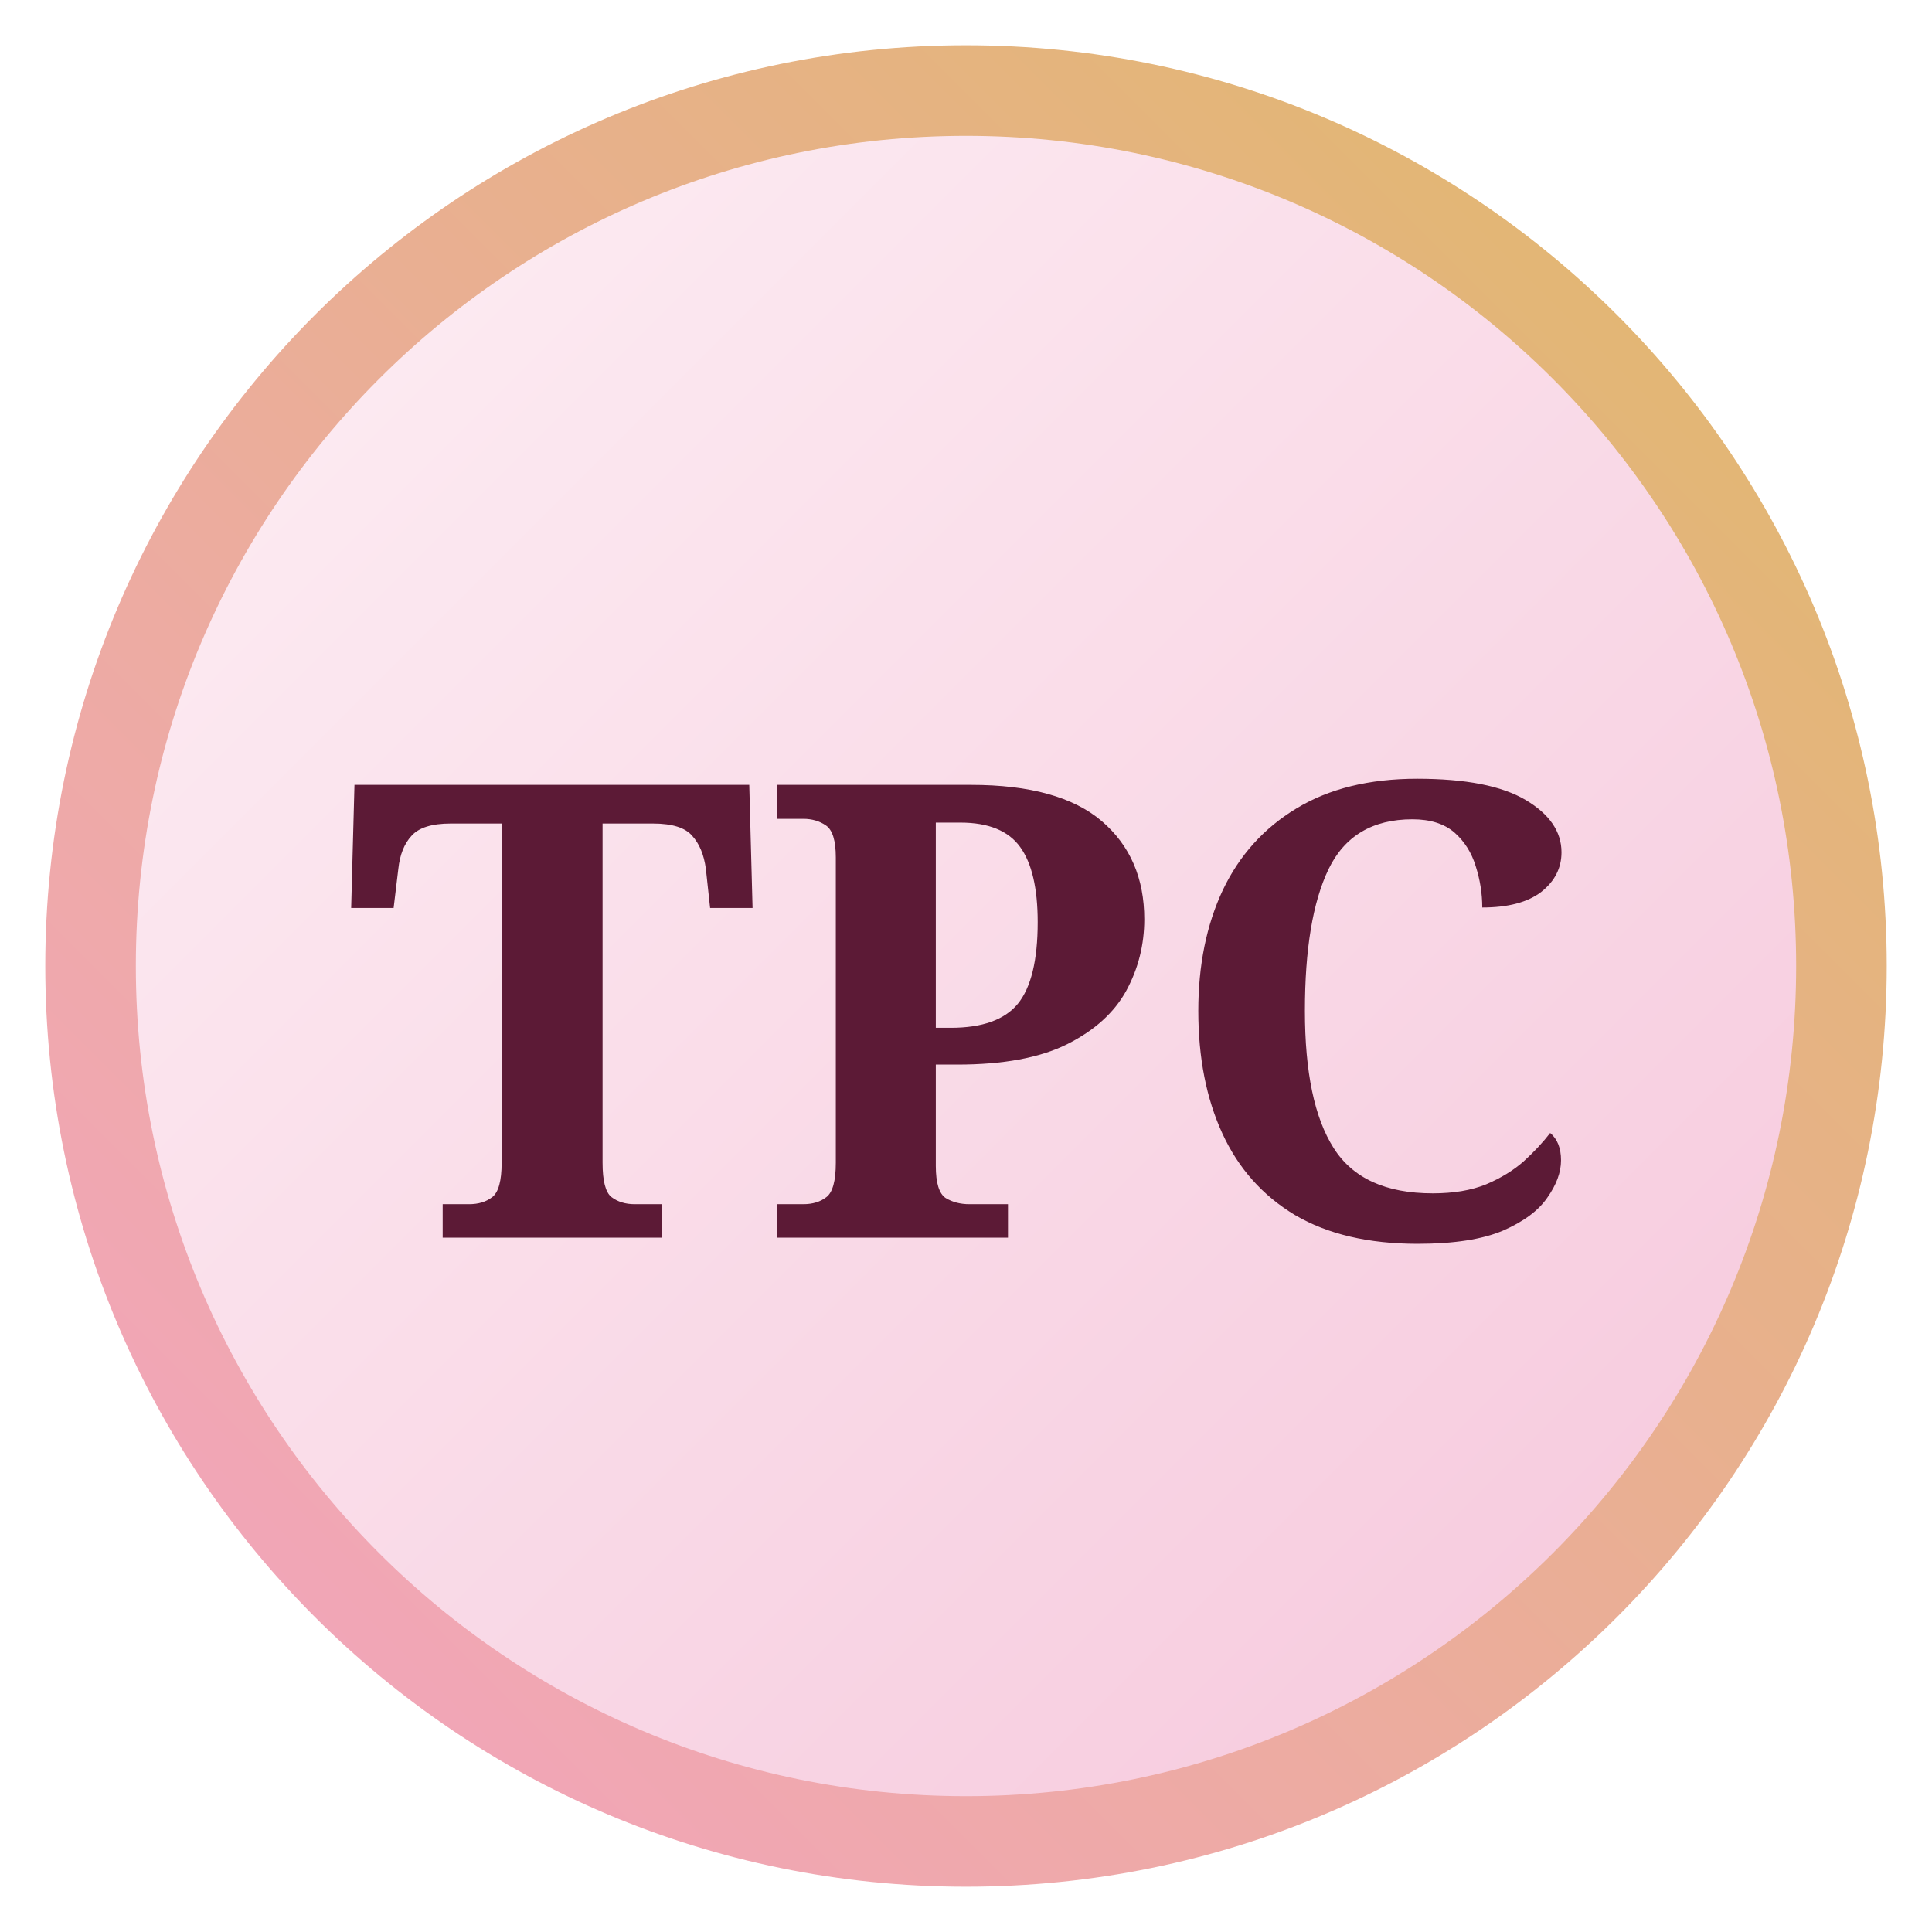
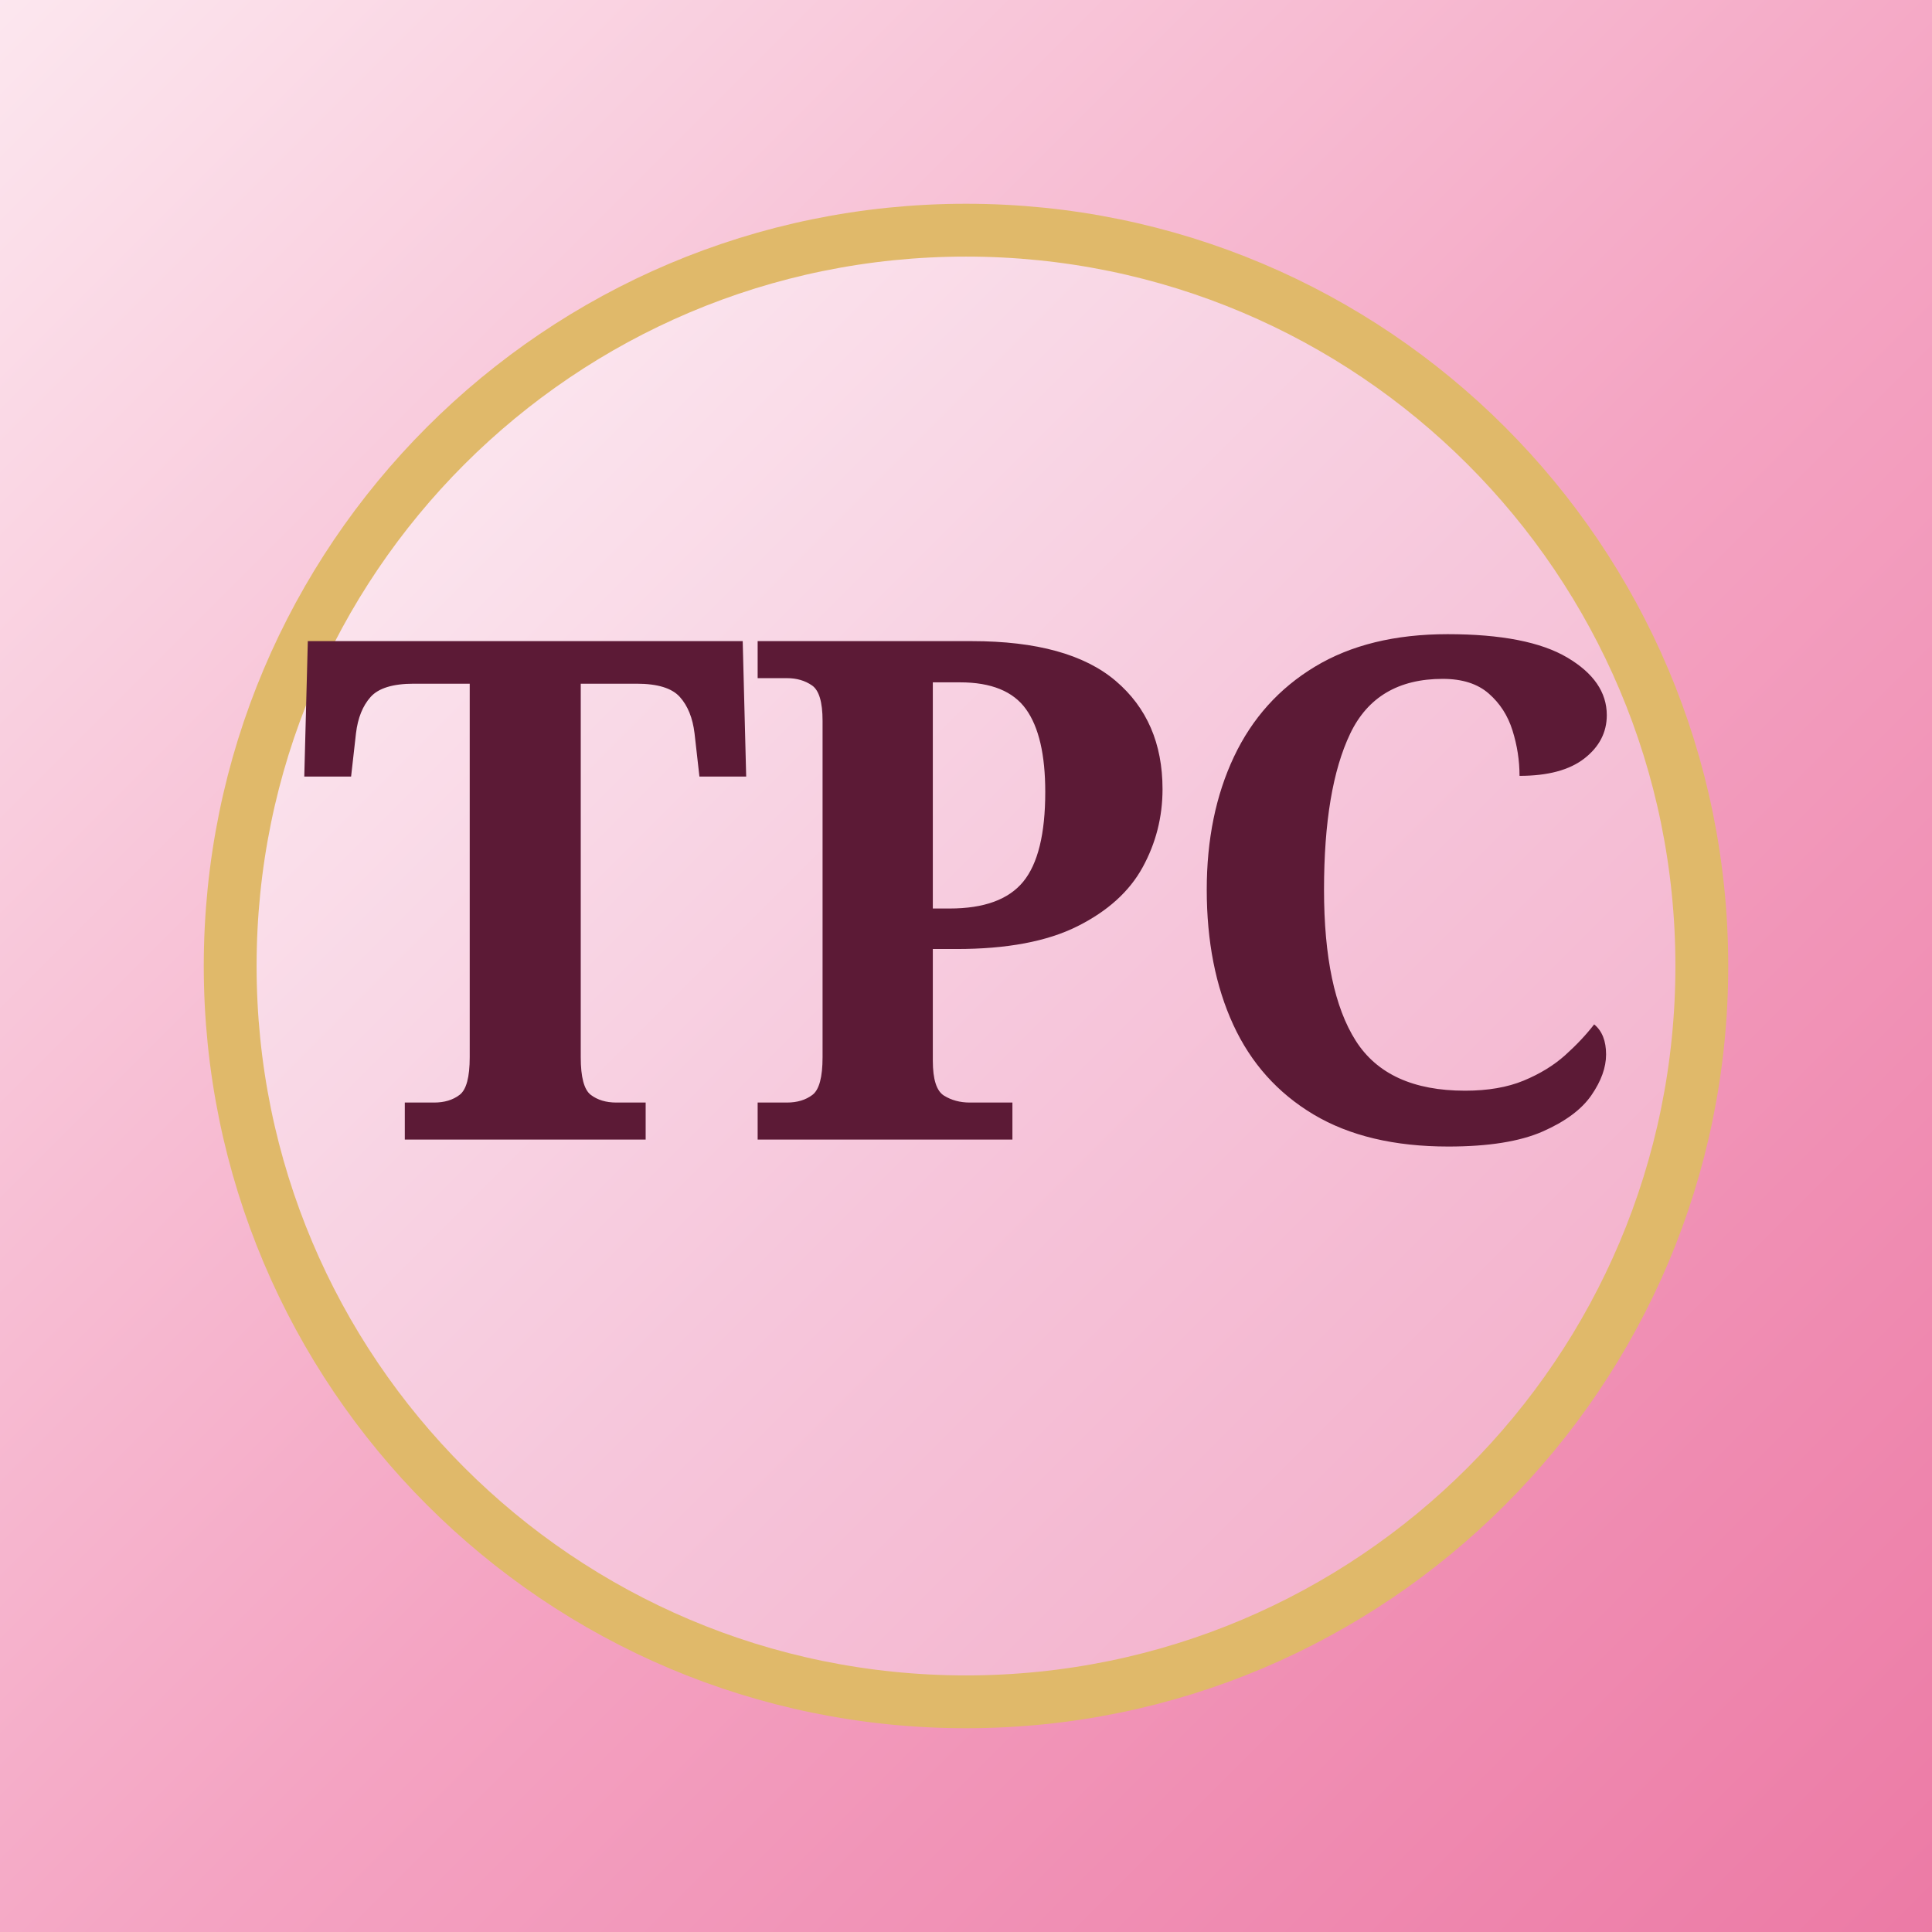
- <svg xmlns="http://www.w3.org/2000/svg" viewBox="0 0 64 64">
+ <svg xmlns="http://www.w3.org/2000/svg" viewBox="0 0 512 512">
  <defs>
-     <linearGradient id="g1" x1="0%" y1="0%" x2="100%" y2="100%">
+     <linearGradient id="bg" x1="0%" y1="0%" x2="100%" y2="100%">
+       <stop offset="0%" stop-color="#fce7ef" />
+       <stop offset="55%" stop-color="#f4a3c2" />
+       <stop offset="100%" stop-color="#ec7aa5" />
+     </linearGradient>
+     <linearGradient id="badge" x1="0%" y1="0%" x2="100%" y2="100%">
      <stop offset="0%" stop-color="#fdf0f5" />
-       <stop offset="100%" stop-color="#f6c6db" />
-     </linearGradient>
-     <linearGradient id="g2" x1="0%" y1="100%" x2="100%" y2="0%">
-       <stop offset="0%" stop-color="#f4a3c2" />
-       <stop offset="100%" stop-color="#e0b96a" />
+       <stop offset="55%" stop-color="#f6c6db" />
+       <stop offset="100%" stop-color="#f2a9c6" />
    </linearGradient>
  </defs>
-   <circle cx="32" cy="32" r="29" fill="url(#g1)" stroke="url(#g2)" stroke-width="3" />
-   <text x="32" y="41" text-anchor="middle" font-family="Georgia, serif" font-size="21" font-weight="700" fill="#5c1a36">TPC</text>
+   <rect width="512" height="512" fill="url(#bg)" />
+   <circle cx="256" cy="256" r="195" fill="url(#badge)" stroke="#e0b96a" stroke-width="14" />
+   <text x="256" y="302" text-anchor="middle" font-family="Lora, serif" font-size="185" font-weight="700" letter-spacing="-4" fill="#5c1a36">TPC</text>
</svg>
